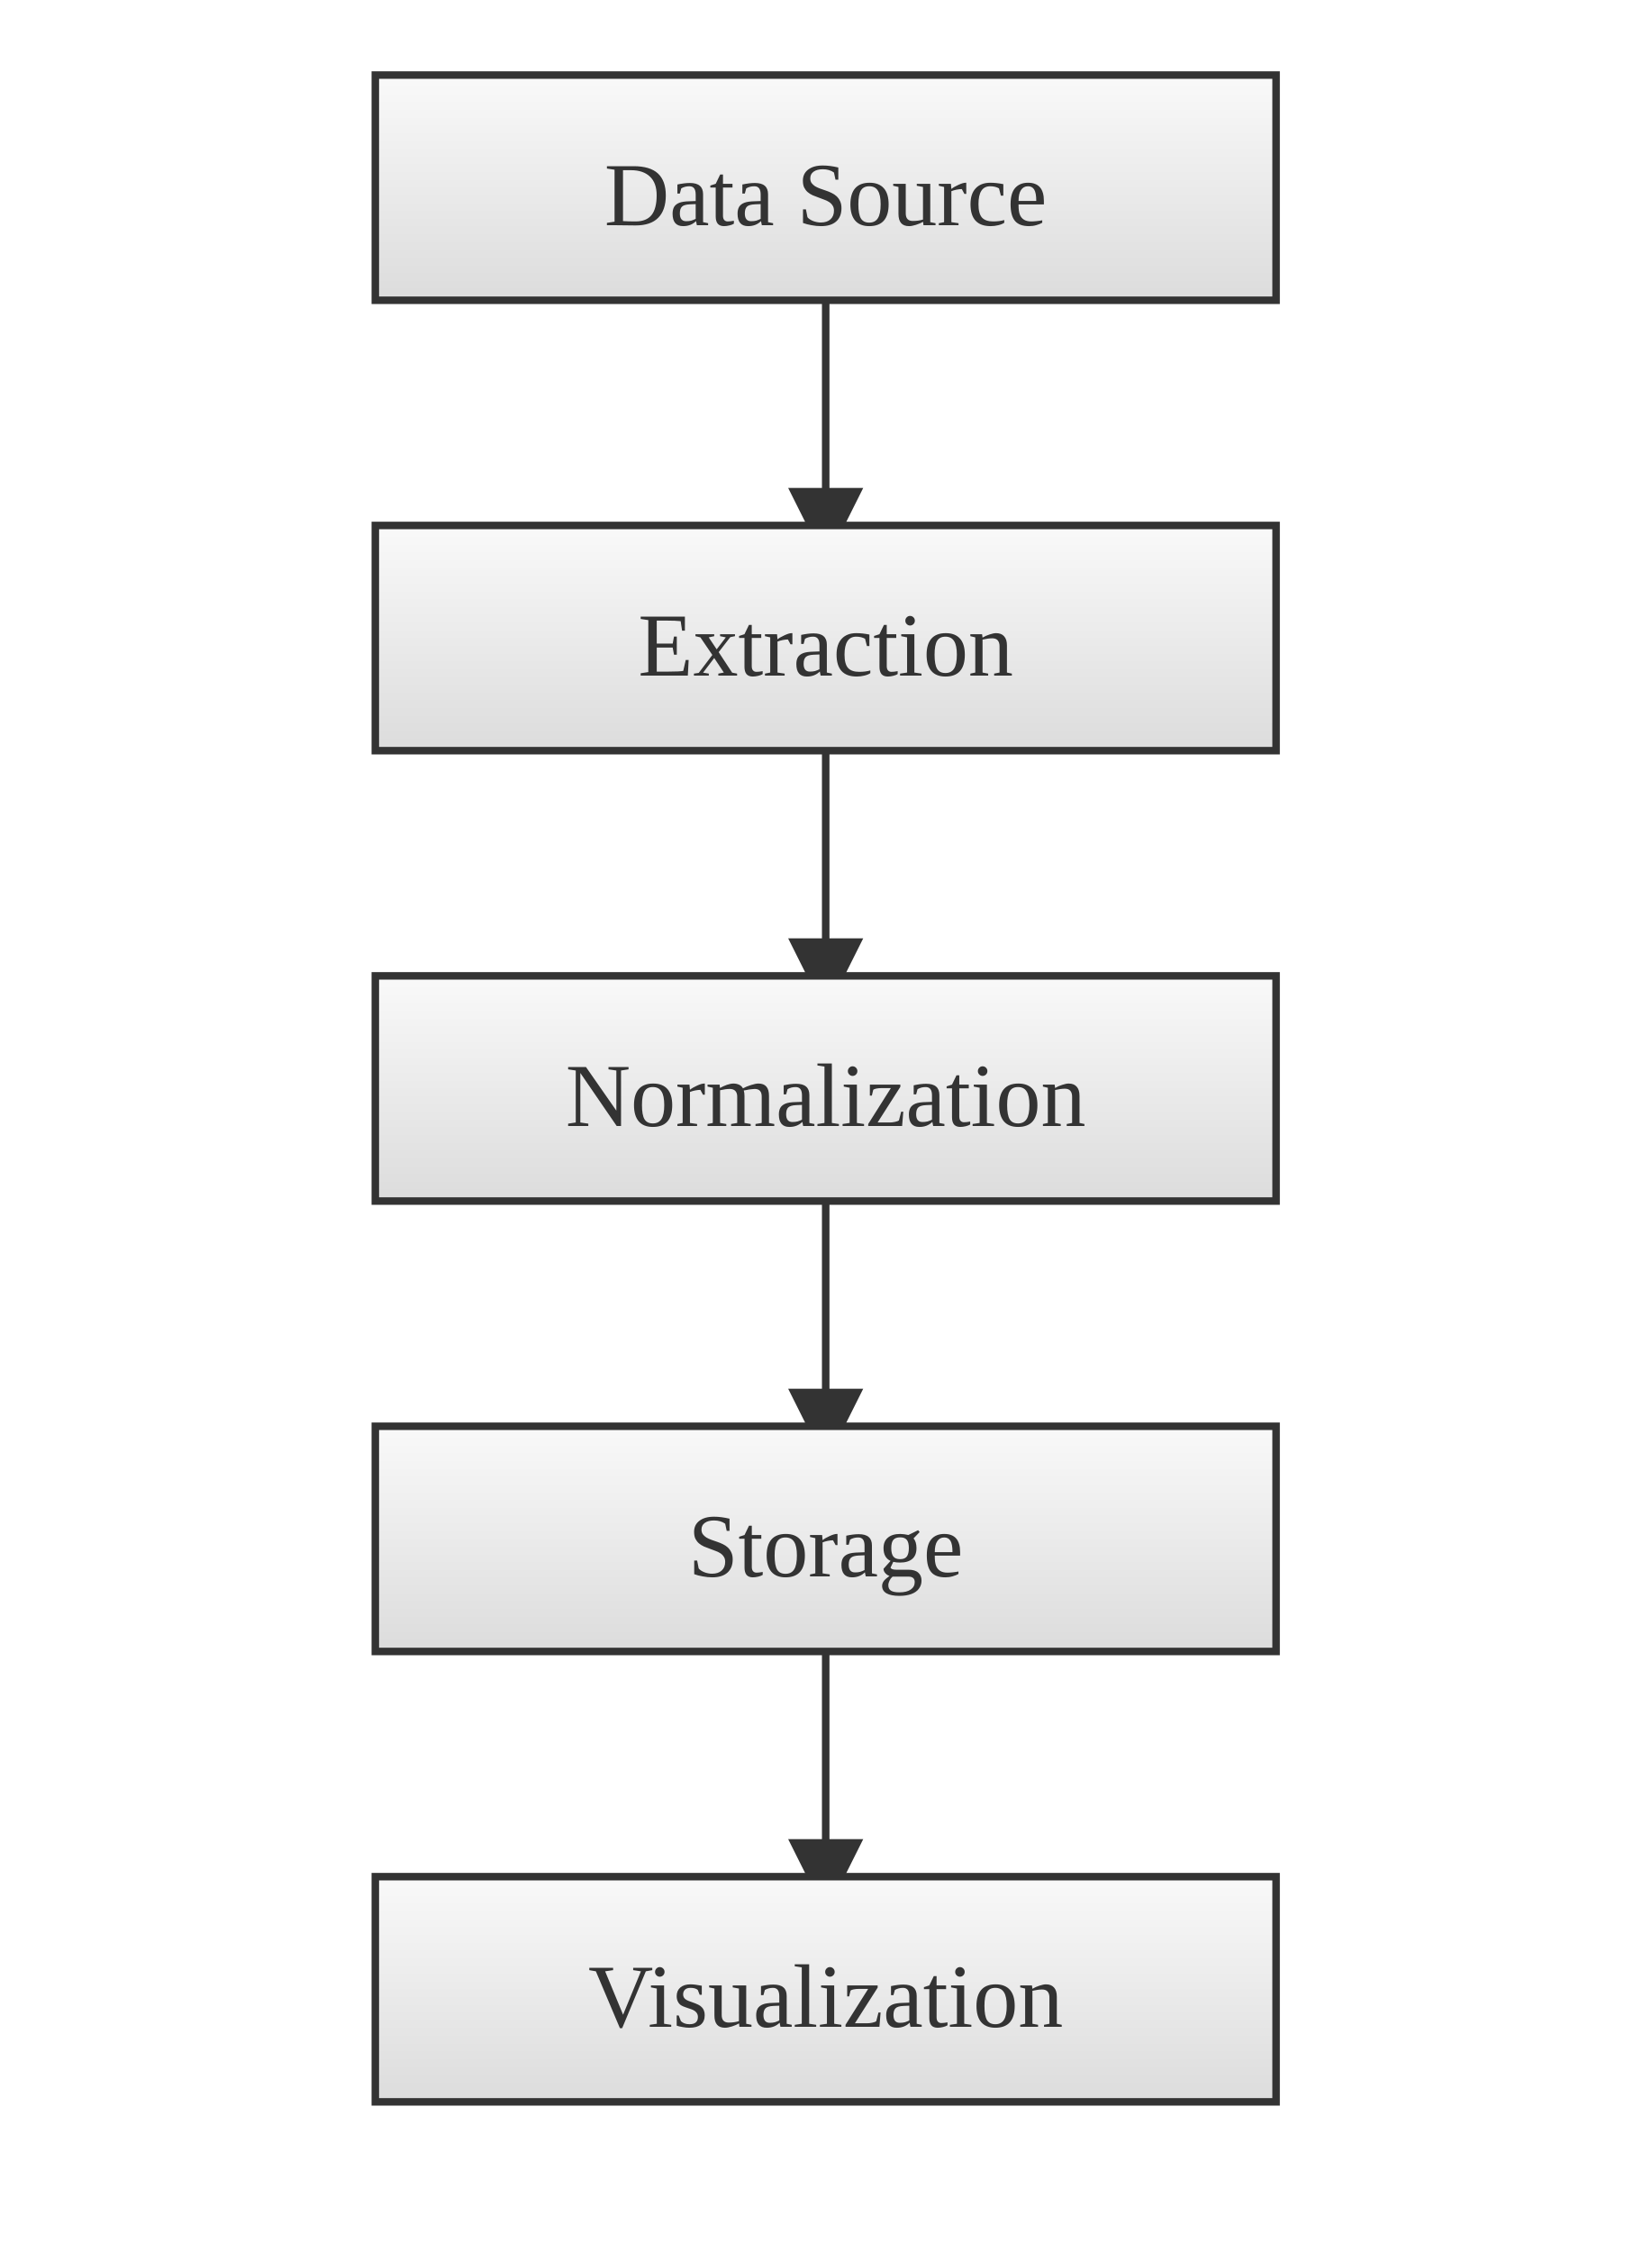
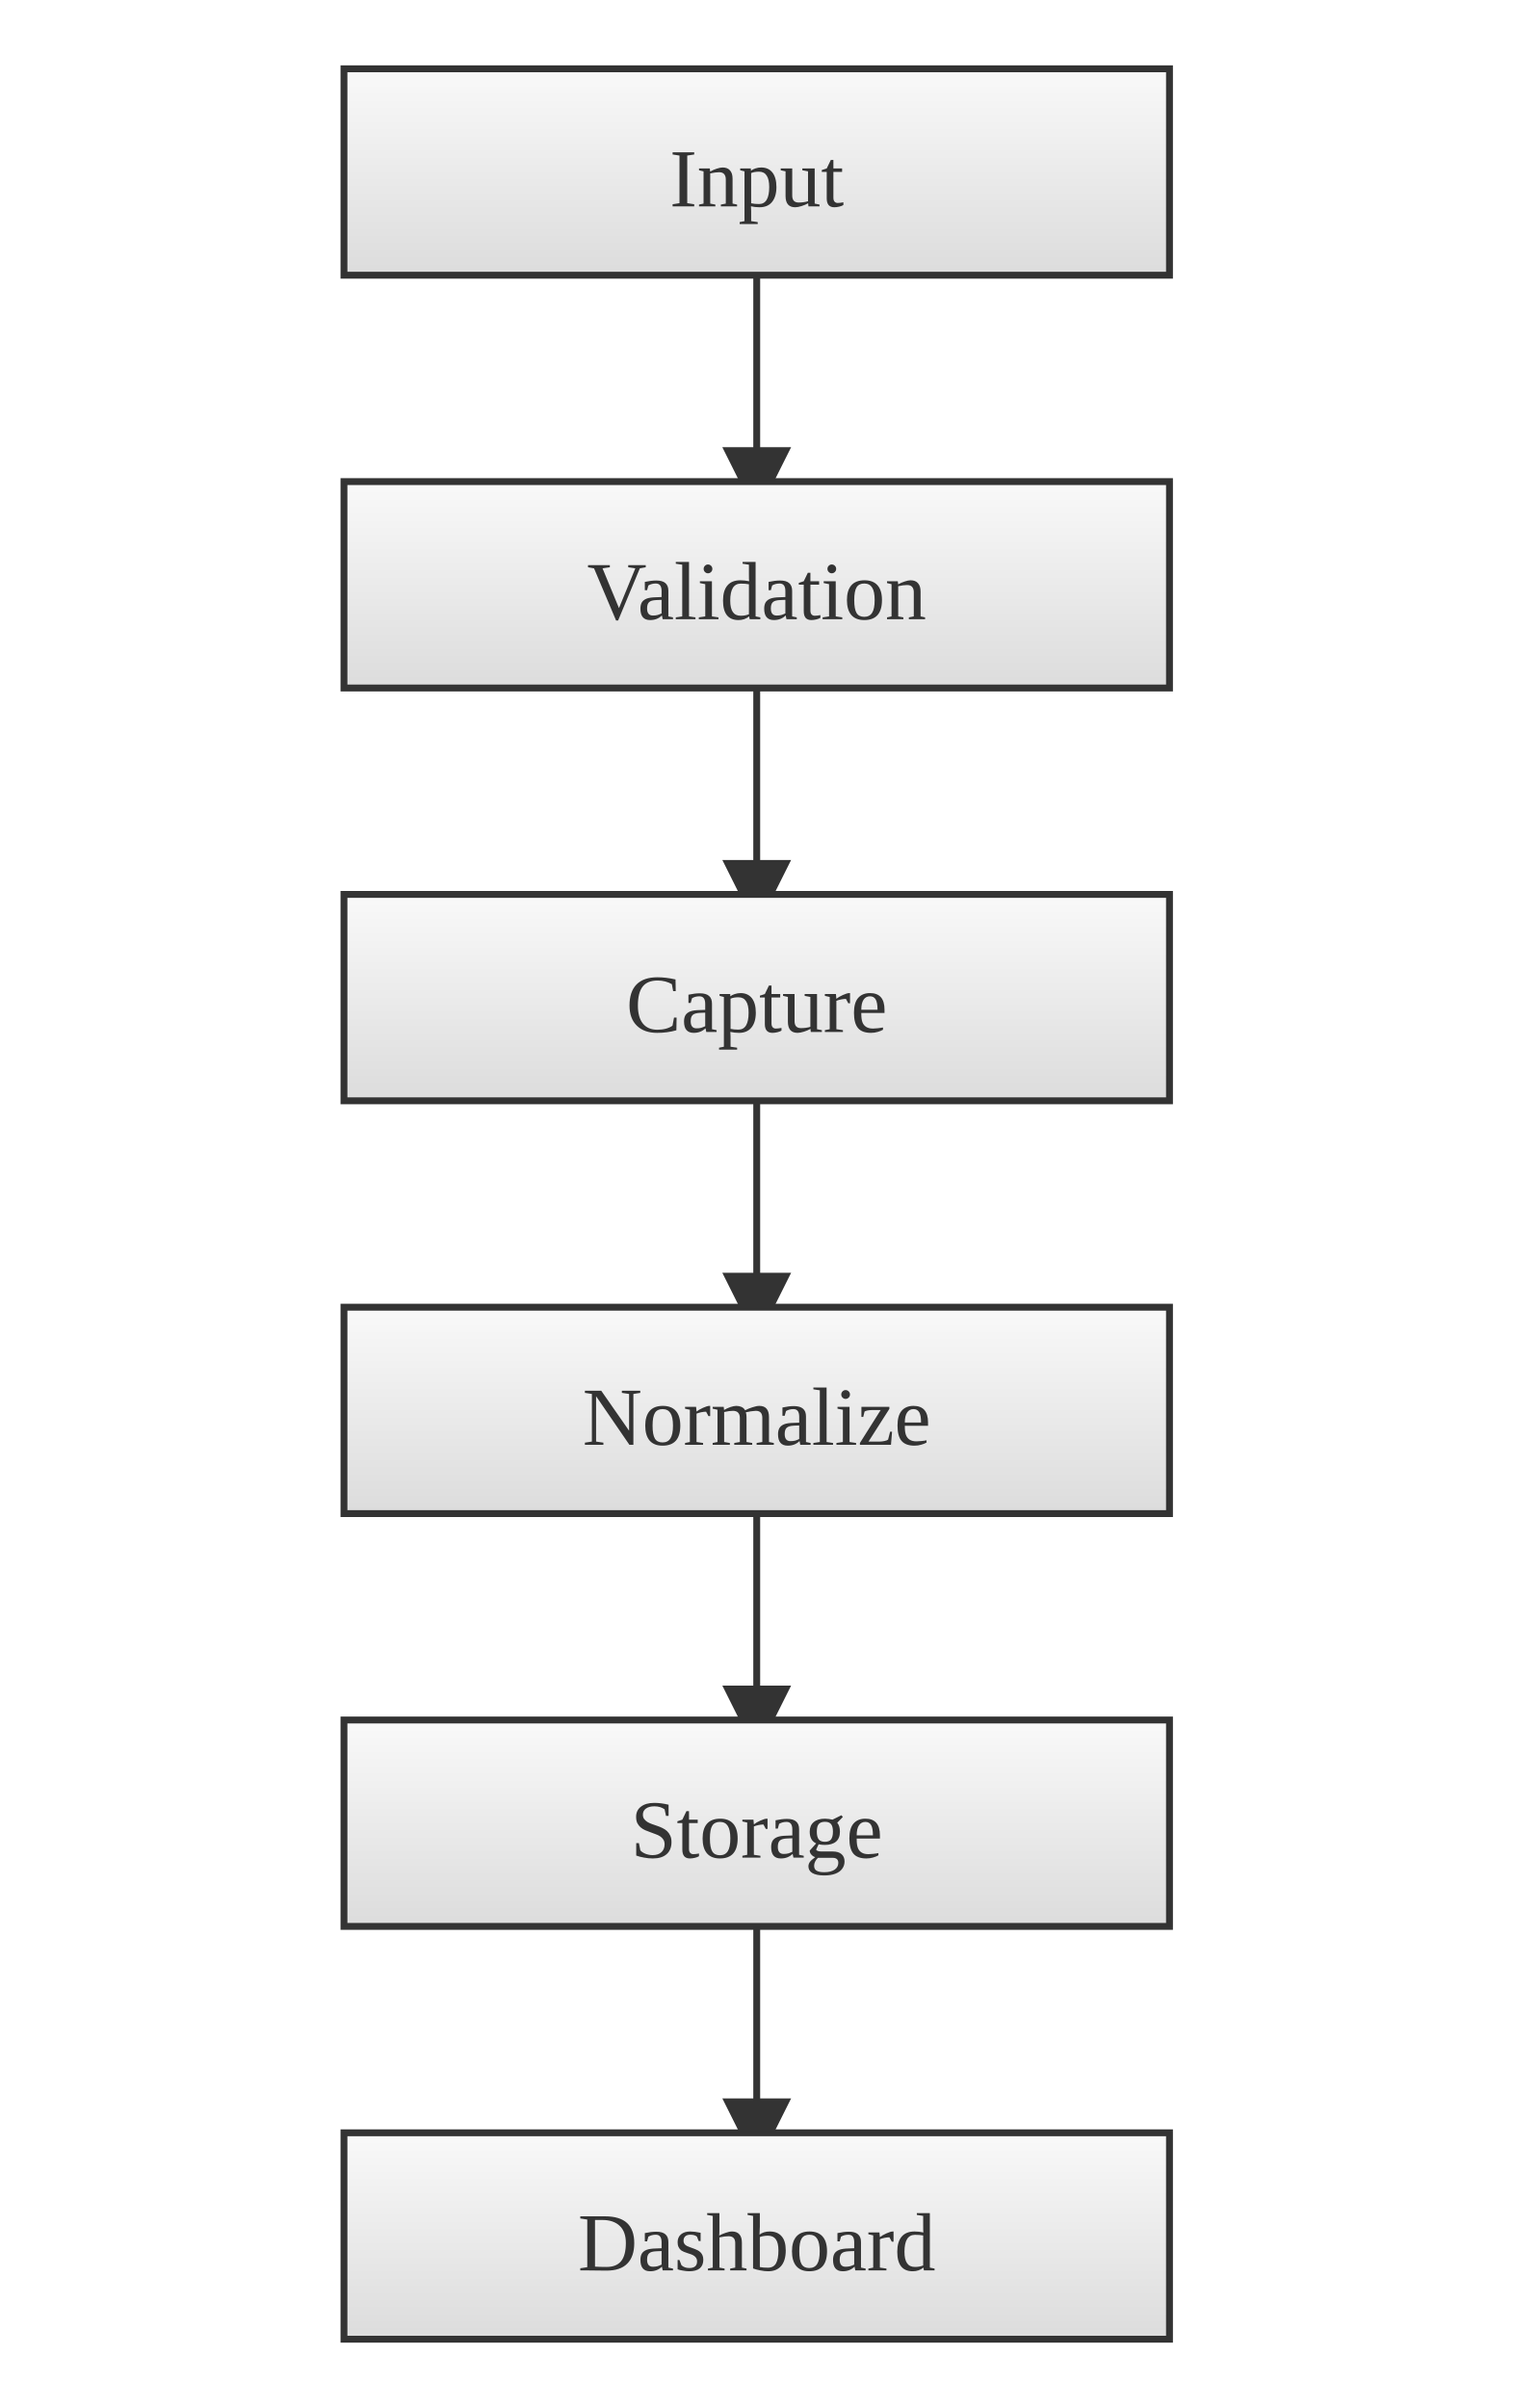
- <svg xmlns="http://www.w3.org/2000/svg" width="220" height="300" viewBox="0 0 220 300">
+ <svg xmlns="http://www.w3.org/2000/svg" width="220" height="350" viewBox="0 0 220 350">
  <defs>
    <linearGradient id="stage" x1="0" y1="0" x2="0" y2="1">
      <stop offset="0%" stop-color="#f9f9f9" />
      <stop offset="100%" stop-color="#dcdcdc" />
    </linearGradient>
    <marker id="arrow" markerWidth="10" markerHeight="10" refX="5" refY="5" orient="auto" markerUnits="strokeWidth">
      <path d="M0,0 L10,5 L0,10 z" fill="#333" />
    </marker>
  </defs>
  <rect x="50" y="10" width="120" height="30" fill="url(#stage)" stroke="#333" />
-   <text x="110" y="30" font-size="12" text-anchor="middle" fill="#333">Data Source</text>
+   <text x="110" y="30" font-size="12" text-anchor="middle" fill="#333">Input</text>
  <line x1="110" y1="40" x2="110" y2="70" stroke="#333" marker-end="url(#arrow)" />
  <rect x="50" y="70" width="120" height="30" fill="url(#stage)" stroke="#333" />
-   <text x="110" y="90" font-size="12" text-anchor="middle" fill="#333">Extraction</text>
+   <text x="110" y="90" font-size="12" text-anchor="middle" fill="#333">Validation</text>
  <line x1="110" y1="100" x2="110" y2="130" stroke="#333" marker-end="url(#arrow)" />
  <rect x="50" y="130" width="120" height="30" fill="url(#stage)" stroke="#333" />
-   <text x="110" y="150" font-size="12" text-anchor="middle" fill="#333">Normalization</text>
+   <text x="110" y="150" font-size="12" text-anchor="middle" fill="#333">Capture</text>
  <line x1="110" y1="160" x2="110" y2="190" stroke="#333" marker-end="url(#arrow)" />
  <rect x="50" y="190" width="120" height="30" fill="url(#stage)" stroke="#333" />
-   <text x="110" y="210" font-size="12" text-anchor="middle" fill="#333">Storage</text>
+   <text x="110" y="210" font-size="12" text-anchor="middle" fill="#333">Normalize</text>
  <line x1="110" y1="220" x2="110" y2="250" stroke="#333" marker-end="url(#arrow)" />
  <rect x="50" y="250" width="120" height="30" fill="url(#stage)" stroke="#333" />
-   <text x="110" y="270" font-size="12" text-anchor="middle" fill="#333">Visualization</text>
+   <text x="110" y="270" font-size="12" text-anchor="middle" fill="#333">Storage</text>
+   <line x1="110" y1="280" x2="110" y2="310" stroke="#333" marker-end="url(#arrow)" />
+   <rect x="50" y="310" width="120" height="30" fill="url(#stage)" stroke="#333" />
+   <text x="110" y="330" font-size="12" text-anchor="middle" fill="#333">Dashboard</text>
</svg>
